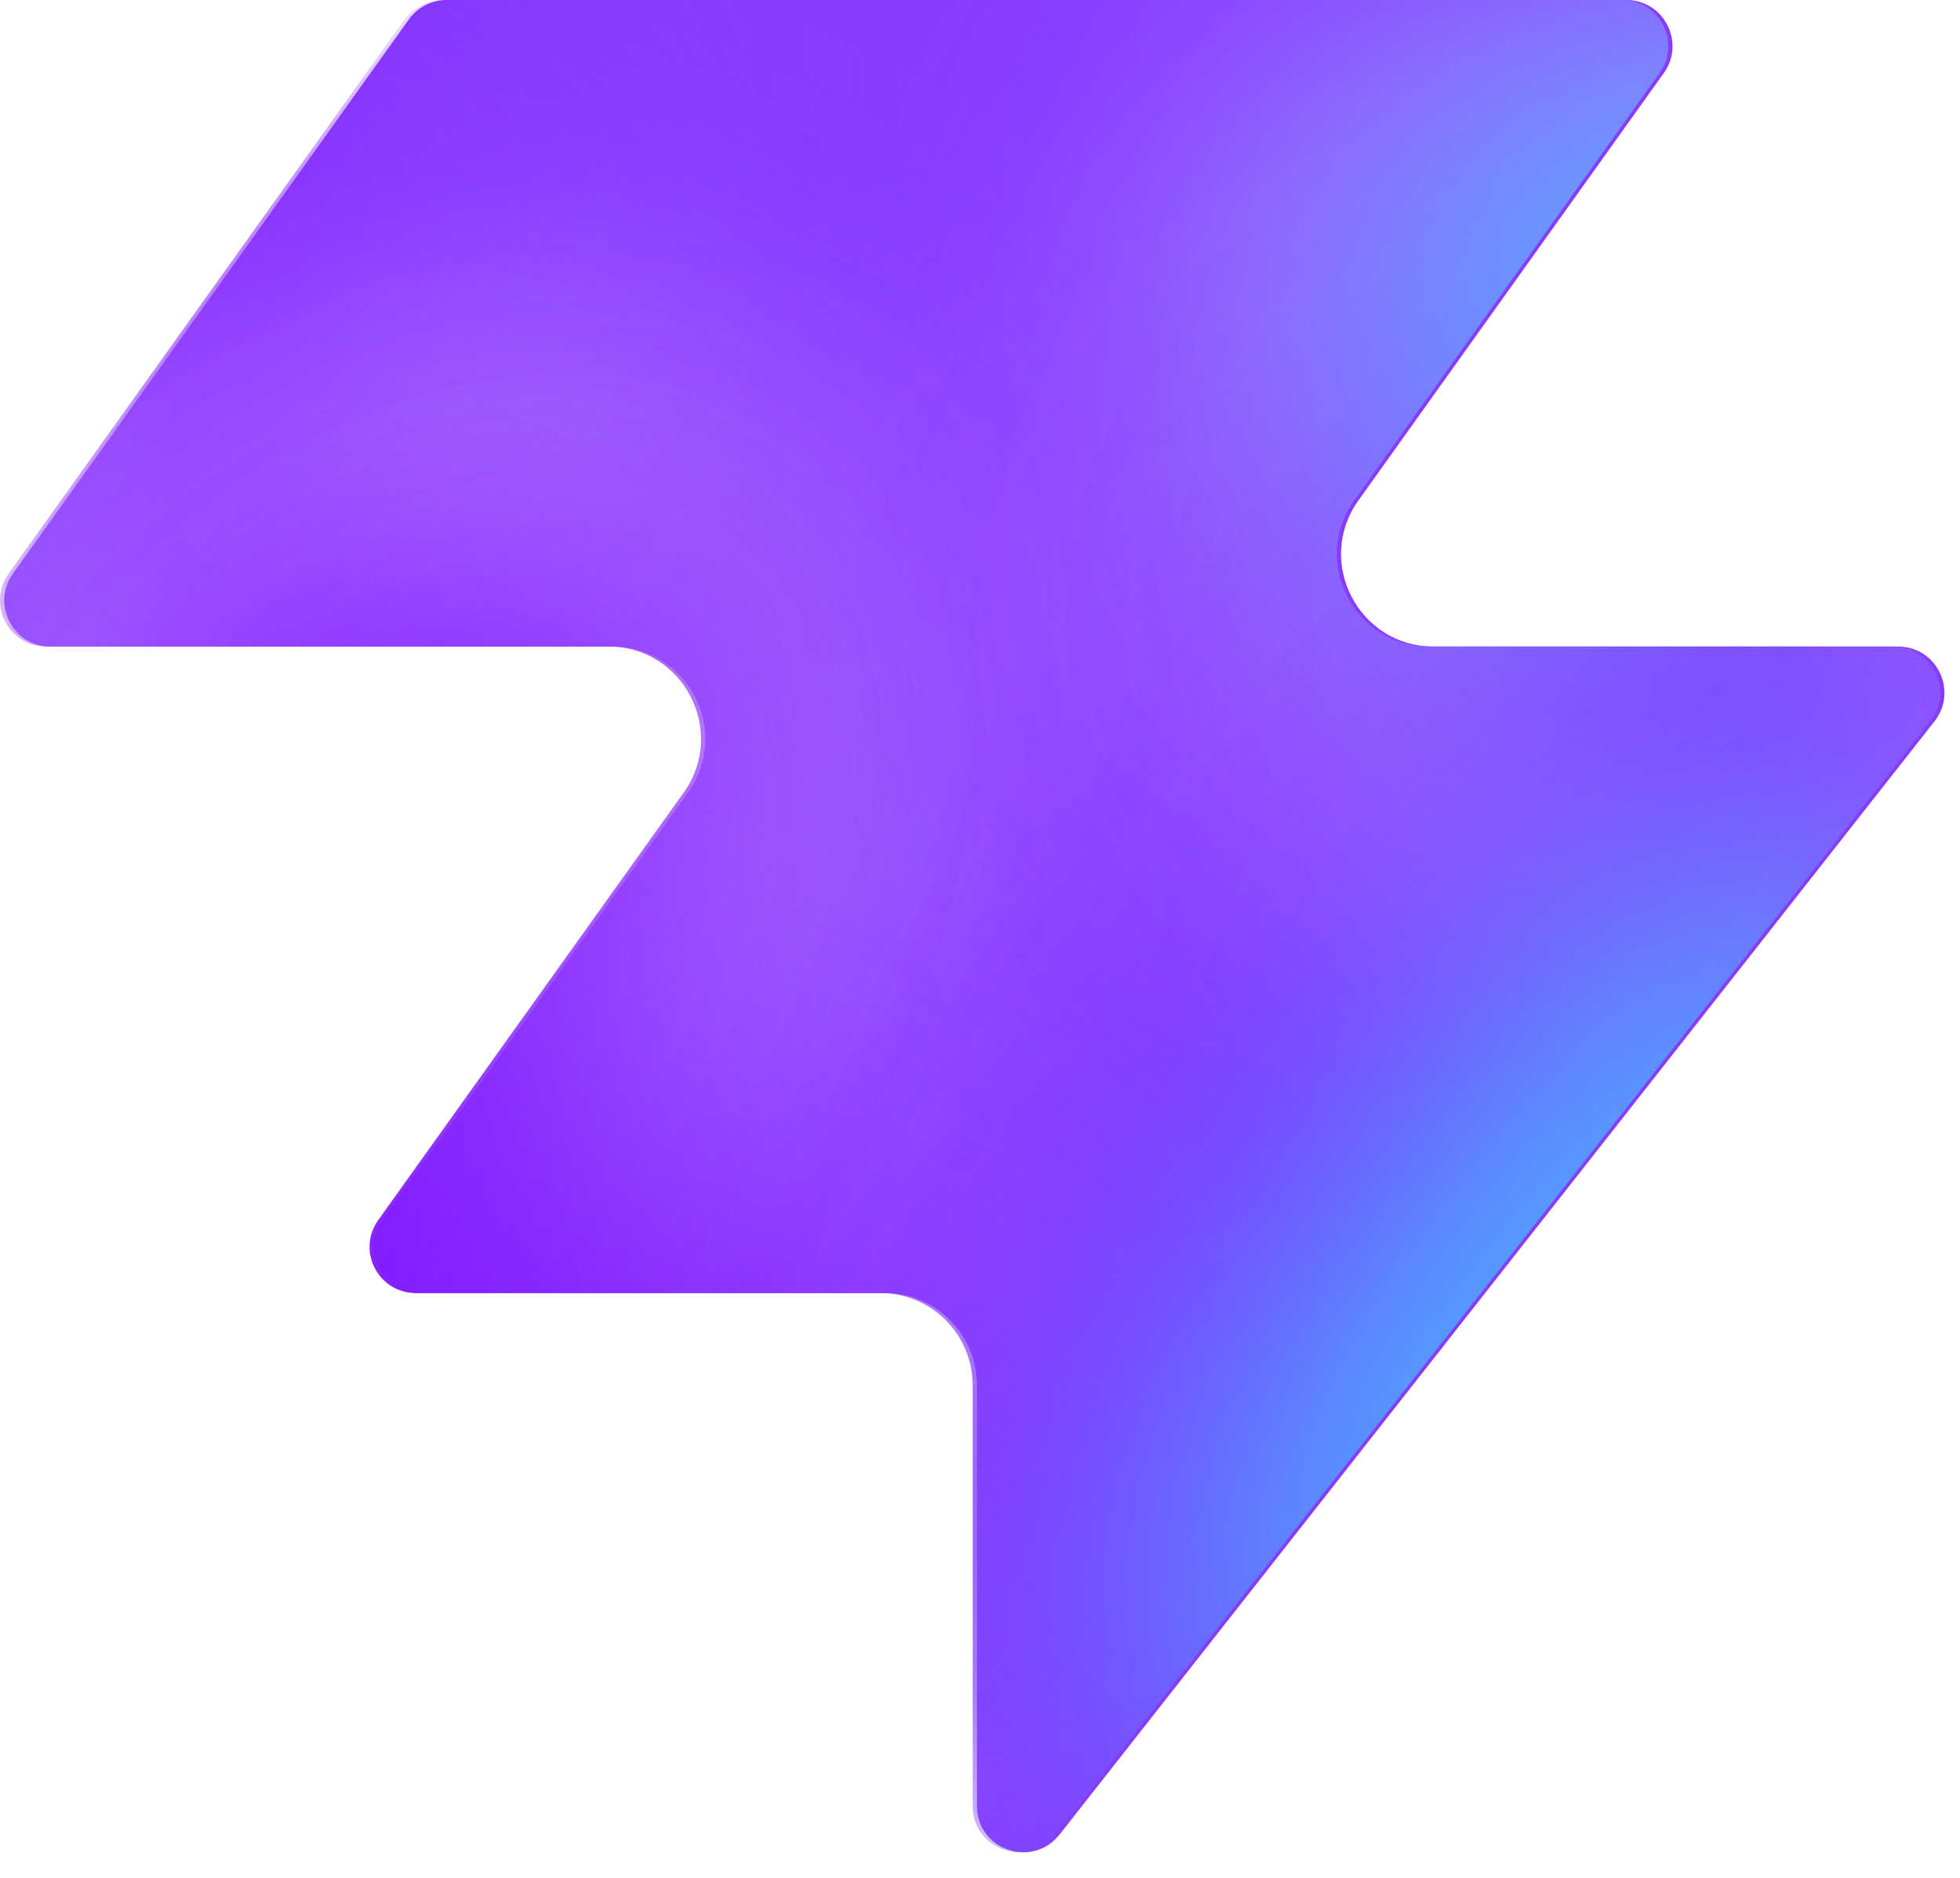
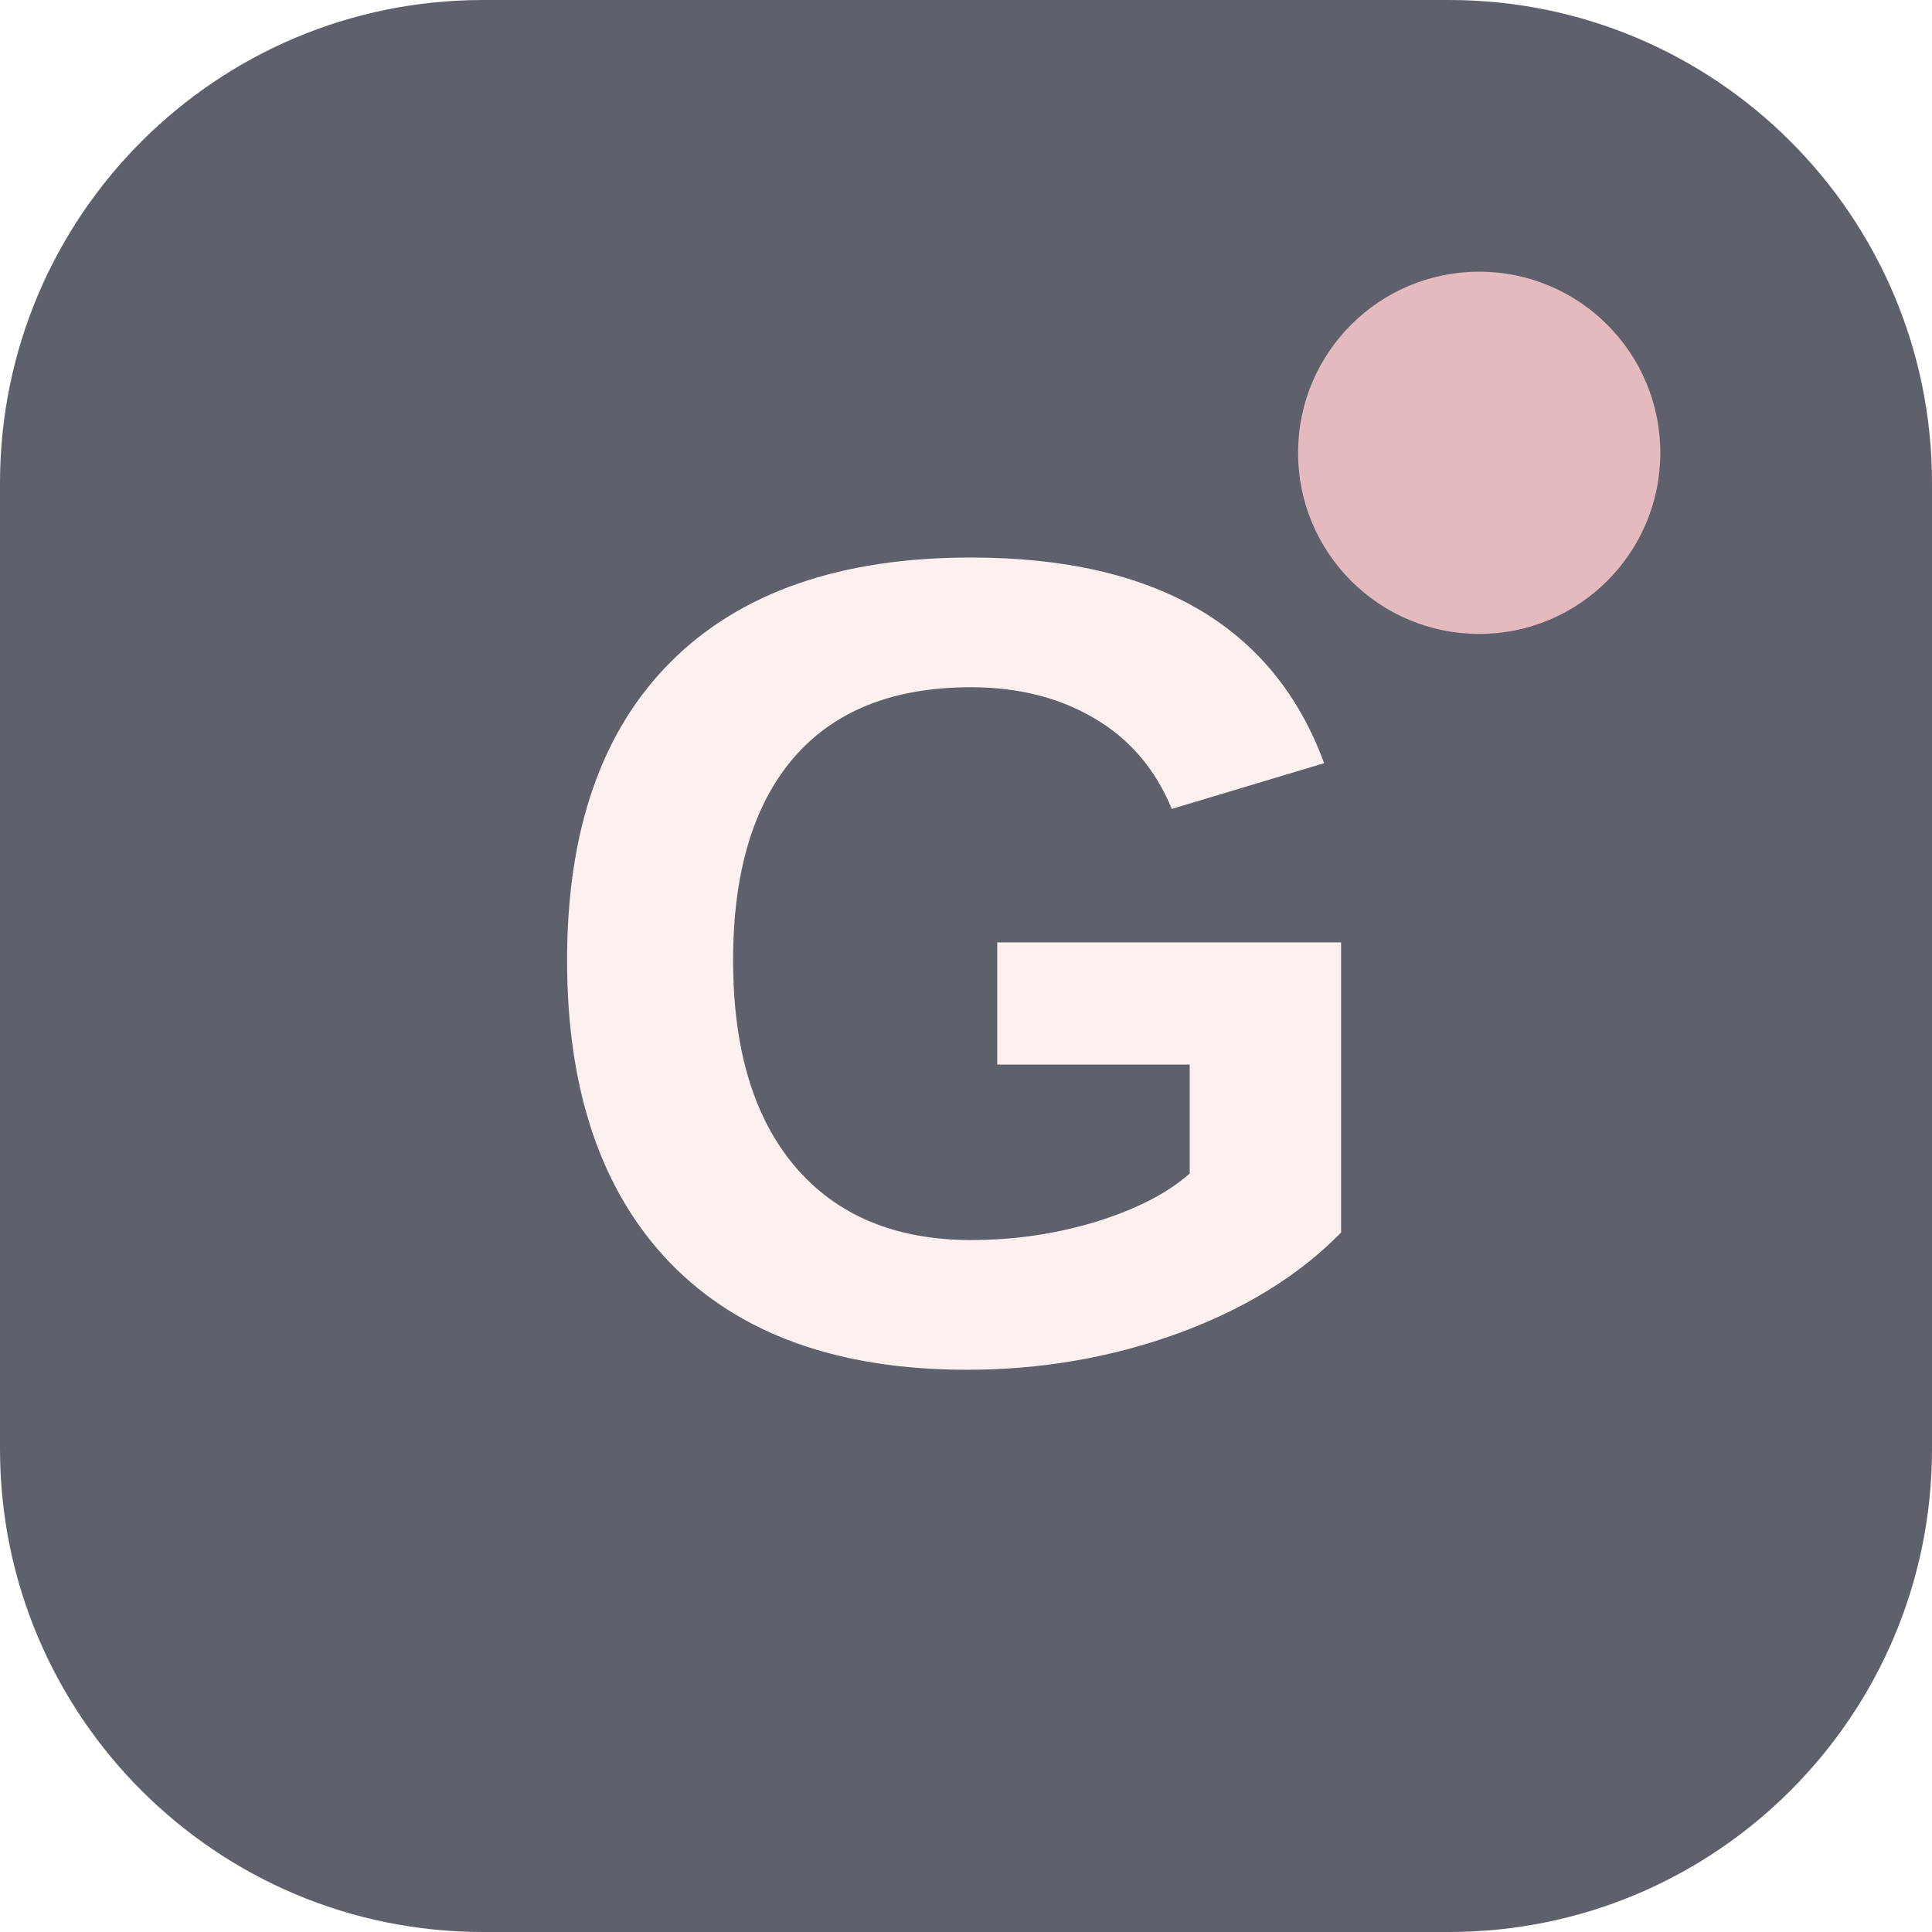
- <svg xmlns="http://www.w3.org/2000/svg" width="48" height="46" fill="none" viewBox="0 0 48 46">
-   <path fill="#863bff" d="M25.946 44.938c-.664.845-2.021.375-2.021-.698V33.937a2.26 2.26 0 0 0-2.262-2.262H10.287c-.92 0-1.456-1.04-.92-1.788l7.48-10.471c1.07-1.497 0-3.578-1.842-3.578H1.237c-.92 0-1.456-1.04-.92-1.788L10.013.474c.214-.297.556-.474.92-.474h28.894c.92 0 1.456 1.04.92 1.788l-7.48 10.471c-1.07 1.498 0 3.579 1.842 3.579h11.377c.943 0 1.473 1.088.89 1.83L25.947 44.94z" style="fill:#863bff;fill:color(display-p3 .525 .23 1);fill-opacity:1" />
-   <mask id="a" width="48" height="46" x="0" y="0" maskUnits="userSpaceOnUse" style="mask-type:alpha">
-     <path fill="#000" d="M25.842 44.938c-.664.844-2.021.375-2.021-.698V33.937a2.26 2.26 0 0 0-2.262-2.262H10.183c-.92 0-1.456-1.04-.92-1.788l7.48-10.471c1.07-1.498 0-3.579-1.842-3.579H1.133c-.92 0-1.456-1.04-.92-1.787L9.91.473c.214-.297.556-.474.92-.474h28.894c.92 0 1.456 1.04.92 1.788l-7.48 10.471c-1.07 1.498 0 3.578 1.842 3.578h11.377c.943 0 1.473 1.088.89 1.832L25.843 44.94z" style="fill:#000;fill-opacity:1" />
-   </mask>
-   <g mask="url(#a)">
-     <g filter="url(#b)">
-       <ellipse cx="5.508" cy="14.704" fill="#ede6ff" rx="5.508" ry="14.704" style="fill:#ede6ff;fill:color(display-p3 .927 .903 1);fill-opacity:1" transform="matrix(.00324 1 1 -.00324 -4.47 31.516)" />
-     </g>
-     <g filter="url(#c)">
-       <ellipse cx="10.399" cy="29.851" fill="#ede6ff" rx="10.399" ry="29.851" style="fill:#ede6ff;fill:color(display-p3 .927 .903 1);fill-opacity:1" transform="matrix(.00324 1 1 -.00324 -39.328 7.883)" />
-     </g>
-     <g filter="url(#d)">
-       <ellipse cx="5.508" cy="30.487" fill="#7e14ff" rx="5.508" ry="30.487" style="fill:#7e14ff;fill:color(display-p3 .492 .077 1);fill-opacity:1" transform="rotate(89.814 -25.913 -14.639)scale(1 -1)" />
-     </g>
-     <g filter="url(#e)">
-       <ellipse cx="5.508" cy="30.599" fill="#7e14ff" rx="5.508" ry="30.599" style="fill:#7e14ff;fill:color(display-p3 .492 .077 1);fill-opacity:1" transform="rotate(89.814 -32.644 -3.334)scale(1 -1)" />
-     </g>
-     <g filter="url(#f)">
-       <ellipse cx="5.508" cy="30.599" fill="#7e14ff" rx="5.508" ry="30.599" style="fill:#7e14ff;fill:color(display-p3 .492 .077 1);fill-opacity:1" transform="matrix(.00324 1 1 -.00324 -34.34 30.47)" />
-     </g>
-     <g filter="url(#g)">
-       <ellipse cx="14.072" cy="22.078" fill="#ede6ff" rx="14.072" ry="22.078" style="fill:#ede6ff;fill:color(display-p3 .927 .903 1);fill-opacity:1" transform="rotate(93.35 24.506 48.493)scale(-1 1)" />
-     </g>
-     <g filter="url(#h)">
-       <ellipse cx="3.47" cy="21.501" fill="#7e14ff" rx="3.47" ry="21.501" style="fill:#7e14ff;fill:color(display-p3 .492 .077 1);fill-opacity:1" transform="rotate(89.009 28.708 47.59)scale(-1 1)" />
-     </g>
-     <g filter="url(#i)">
-       <ellipse cx="3.47" cy="21.501" fill="#7e14ff" rx="3.47" ry="21.501" style="fill:#7e14ff;fill:color(display-p3 .492 .077 1);fill-opacity:1" transform="rotate(89.009 28.708 47.59)scale(-1 1)" />
-     </g>
-     <g filter="url(#j)">
-       <ellipse cx=".387" cy="8.972" fill="#7e14ff" rx="4.407" ry="29.108" style="fill:#7e14ff;fill:color(display-p3 .492 .077 1);fill-opacity:1" transform="rotate(39.51 .387 8.972)" />
-     </g>
-     <g filter="url(#k)">
-       <ellipse cx="47.523" cy="-6.092" fill="#7e14ff" rx="4.407" ry="29.108" style="fill:#7e14ff;fill:color(display-p3 .492 .077 1);fill-opacity:1" transform="rotate(37.892 47.523 -6.092)" />
-     </g>
-     <g filter="url(#l)">
-       <ellipse cx="41.412" cy="6.333" fill="#47bfff" rx="5.971" ry="9.665" style="fill:#47bfff;fill:color(display-p3 .28 .748 1);fill-opacity:1" transform="rotate(37.892 41.412 6.333)" />
-     </g>
-     <g filter="url(#m)">
-       <ellipse cx="-1.879" cy="38.332" fill="#7e14ff" rx="4.407" ry="29.108" style="fill:#7e14ff;fill:color(display-p3 .492 .077 1);fill-opacity:1" transform="rotate(37.892 -1.88 38.332)" />
-     </g>
-     <g filter="url(#n)">
-       <ellipse cx="-1.879" cy="38.332" fill="#7e14ff" rx="4.407" ry="29.108" style="fill:#7e14ff;fill:color(display-p3 .492 .077 1);fill-opacity:1" transform="rotate(37.892 -1.88 38.332)" />
-     </g>
-     <g filter="url(#o)">
-       <ellipse cx="35.651" cy="29.907" fill="#7e14ff" rx="4.407" ry="29.108" style="fill:#7e14ff;fill:color(display-p3 .492 .077 1);fill-opacity:1" transform="rotate(37.892 35.651 29.907)" />
-     </g>
-     <g filter="url(#p)">
-       <ellipse cx="38.418" cy="32.4" fill="#47bfff" rx="5.971" ry="15.297" style="fill:#47bfff;fill:color(display-p3 .28 .748 1);fill-opacity:1" transform="rotate(37.892 38.418 32.4)" />
-     </g>
-   </g>
-   <defs>
-     <filter id="b" width="60.045" height="41.654" x="-19.77" y="16.149" color-interpolation-filters="sRGB" filterUnits="userSpaceOnUse">
-       <feFlood flood-opacity="0" result="BackgroundImageFix" />
-       <feBlend in="SourceGraphic" in2="BackgroundImageFix" result="shape" />
-       <feGaussianBlur result="effect1_foregroundBlur_2002_17158" stdDeviation="7.659" />
-     </filter>
-     <filter id="c" width="90.34" height="51.437" x="-54.613" y="-7.533" color-interpolation-filters="sRGB" filterUnits="userSpaceOnUse">
-       <feFlood flood-opacity="0" result="BackgroundImageFix" />
-       <feBlend in="SourceGraphic" in2="BackgroundImageFix" result="shape" />
-       <feGaussianBlur result="effect1_foregroundBlur_2002_17158" stdDeviation="7.659" />
-     </filter>
-     <filter id="d" width="79.355" height="29.4" x="-49.64" y="2.03" color-interpolation-filters="sRGB" filterUnits="userSpaceOnUse">
-       <feFlood flood-opacity="0" result="BackgroundImageFix" />
-       <feBlend in="SourceGraphic" in2="BackgroundImageFix" result="shape" />
-       <feGaussianBlur result="effect1_foregroundBlur_2002_17158" stdDeviation="4.596" />
-     </filter>
-     <filter id="e" width="79.579" height="29.4" x="-45.045" y="20.029" color-interpolation-filters="sRGB" filterUnits="userSpaceOnUse">
-       <feFlood flood-opacity="0" result="BackgroundImageFix" />
-       <feBlend in="SourceGraphic" in2="BackgroundImageFix" result="shape" />
-       <feGaussianBlur result="effect1_foregroundBlur_2002_17158" stdDeviation="4.596" />
-     </filter>
-     <filter id="f" width="79.579" height="29.4" x="-43.513" y="21.178" color-interpolation-filters="sRGB" filterUnits="userSpaceOnUse">
-       <feFlood flood-opacity="0" result="BackgroundImageFix" />
-       <feBlend in="SourceGraphic" in2="BackgroundImageFix" result="shape" />
-       <feGaussianBlur result="effect1_foregroundBlur_2002_17158" stdDeviation="4.596" />
-     </filter>
-     <filter id="g" width="74.749" height="58.852" x="15.756" y="-17.901" color-interpolation-filters="sRGB" filterUnits="userSpaceOnUse">
-       <feFlood flood-opacity="0" result="BackgroundImageFix" />
-       <feBlend in="SourceGraphic" in2="BackgroundImageFix" result="shape" />
-       <feGaussianBlur result="effect1_foregroundBlur_2002_17158" stdDeviation="7.659" />
-     </filter>
-     <filter id="h" width="61.377" height="25.362" x="23.548" y="2.284" color-interpolation-filters="sRGB" filterUnits="userSpaceOnUse">
-       <feFlood flood-opacity="0" result="BackgroundImageFix" />
-       <feBlend in="SourceGraphic" in2="BackgroundImageFix" result="shape" />
-       <feGaussianBlur result="effect1_foregroundBlur_2002_17158" stdDeviation="4.596" />
-     </filter>
-     <filter id="i" width="61.377" height="25.362" x="23.548" y="2.284" color-interpolation-filters="sRGB" filterUnits="userSpaceOnUse">
-       <feFlood flood-opacity="0" result="BackgroundImageFix" />
-       <feBlend in="SourceGraphic" in2="BackgroundImageFix" result="shape" />
-       <feGaussianBlur result="effect1_foregroundBlur_2002_17158" stdDeviation="4.596" />
-     </filter>
-     <filter id="j" width="56.045" height="63.649" x="-27.636" y="-22.853" color-interpolation-filters="sRGB" filterUnits="userSpaceOnUse">
-       <feFlood flood-opacity="0" result="BackgroundImageFix" />
-       <feBlend in="SourceGraphic" in2="BackgroundImageFix" result="shape" />
-       <feGaussianBlur result="effect1_foregroundBlur_2002_17158" stdDeviation="4.596" />
-     </filter>
-     <filter id="k" width="54.814" height="64.646" x="20.116" y="-38.415" color-interpolation-filters="sRGB" filterUnits="userSpaceOnUse">
-       <feFlood flood-opacity="0" result="BackgroundImageFix" />
-       <feBlend in="SourceGraphic" in2="BackgroundImageFix" result="shape" />
-       <feGaussianBlur result="effect1_foregroundBlur_2002_17158" stdDeviation="4.596" />
-     </filter>
-     <filter id="l" width="33.541" height="35.313" x="24.641" y="-11.323" color-interpolation-filters="sRGB" filterUnits="userSpaceOnUse">
-       <feFlood flood-opacity="0" result="BackgroundImageFix" />
-       <feBlend in="SourceGraphic" in2="BackgroundImageFix" result="shape" />
-       <feGaussianBlur result="effect1_foregroundBlur_2002_17158" stdDeviation="4.596" />
-     </filter>
-     <filter id="m" width="54.814" height="64.646" x="-29.286" y="6.009" color-interpolation-filters="sRGB" filterUnits="userSpaceOnUse">
-       <feFlood flood-opacity="0" result="BackgroundImageFix" />
-       <feBlend in="SourceGraphic" in2="BackgroundImageFix" result="shape" />
-       <feGaussianBlur result="effect1_foregroundBlur_2002_17158" stdDeviation="4.596" />
-     </filter>
-     <filter id="n" width="54.814" height="64.646" x="-29.286" y="6.009" color-interpolation-filters="sRGB" filterUnits="userSpaceOnUse">
-       <feFlood flood-opacity="0" result="BackgroundImageFix" />
-       <feBlend in="SourceGraphic" in2="BackgroundImageFix" result="shape" />
-       <feGaussianBlur result="effect1_foregroundBlur_2002_17158" stdDeviation="4.596" />
-     </filter>
-     <filter id="o" width="54.814" height="64.646" x="8.244" y="-2.416" color-interpolation-filters="sRGB" filterUnits="userSpaceOnUse">
-       <feFlood flood-opacity="0" result="BackgroundImageFix" />
-       <feBlend in="SourceGraphic" in2="BackgroundImageFix" result="shape" />
-       <feGaussianBlur result="effect1_foregroundBlur_2002_17158" stdDeviation="4.596" />
-     </filter>
-     <filter id="p" width="39.409" height="43.623" x="18.713" y="10.588" color-interpolation-filters="sRGB" filterUnits="userSpaceOnUse">
-       <feFlood flood-opacity="0" result="BackgroundImageFix" />
-       <feBlend in="SourceGraphic" in2="BackgroundImageFix" result="shape" />
-       <feGaussianBlur result="effect1_foregroundBlur_2002_17158" stdDeviation="4.596" />
-     </filter>
-   </defs>
+ <svg xmlns="http://www.w3.org/2000/svg" viewBox="0 0 64 64">
+   <rect width="64" height="64" rx="16" fill="#5e606c" />
+   <circle cx="49" cy="15" r="6" fill="#e4babe" />
+   <text x="32" y="45" fill="#fcf1ef" font-family="Arial, sans-serif" font-size="38" font-weight="800" text-anchor="middle">
+     G
+   </text>
</svg>
